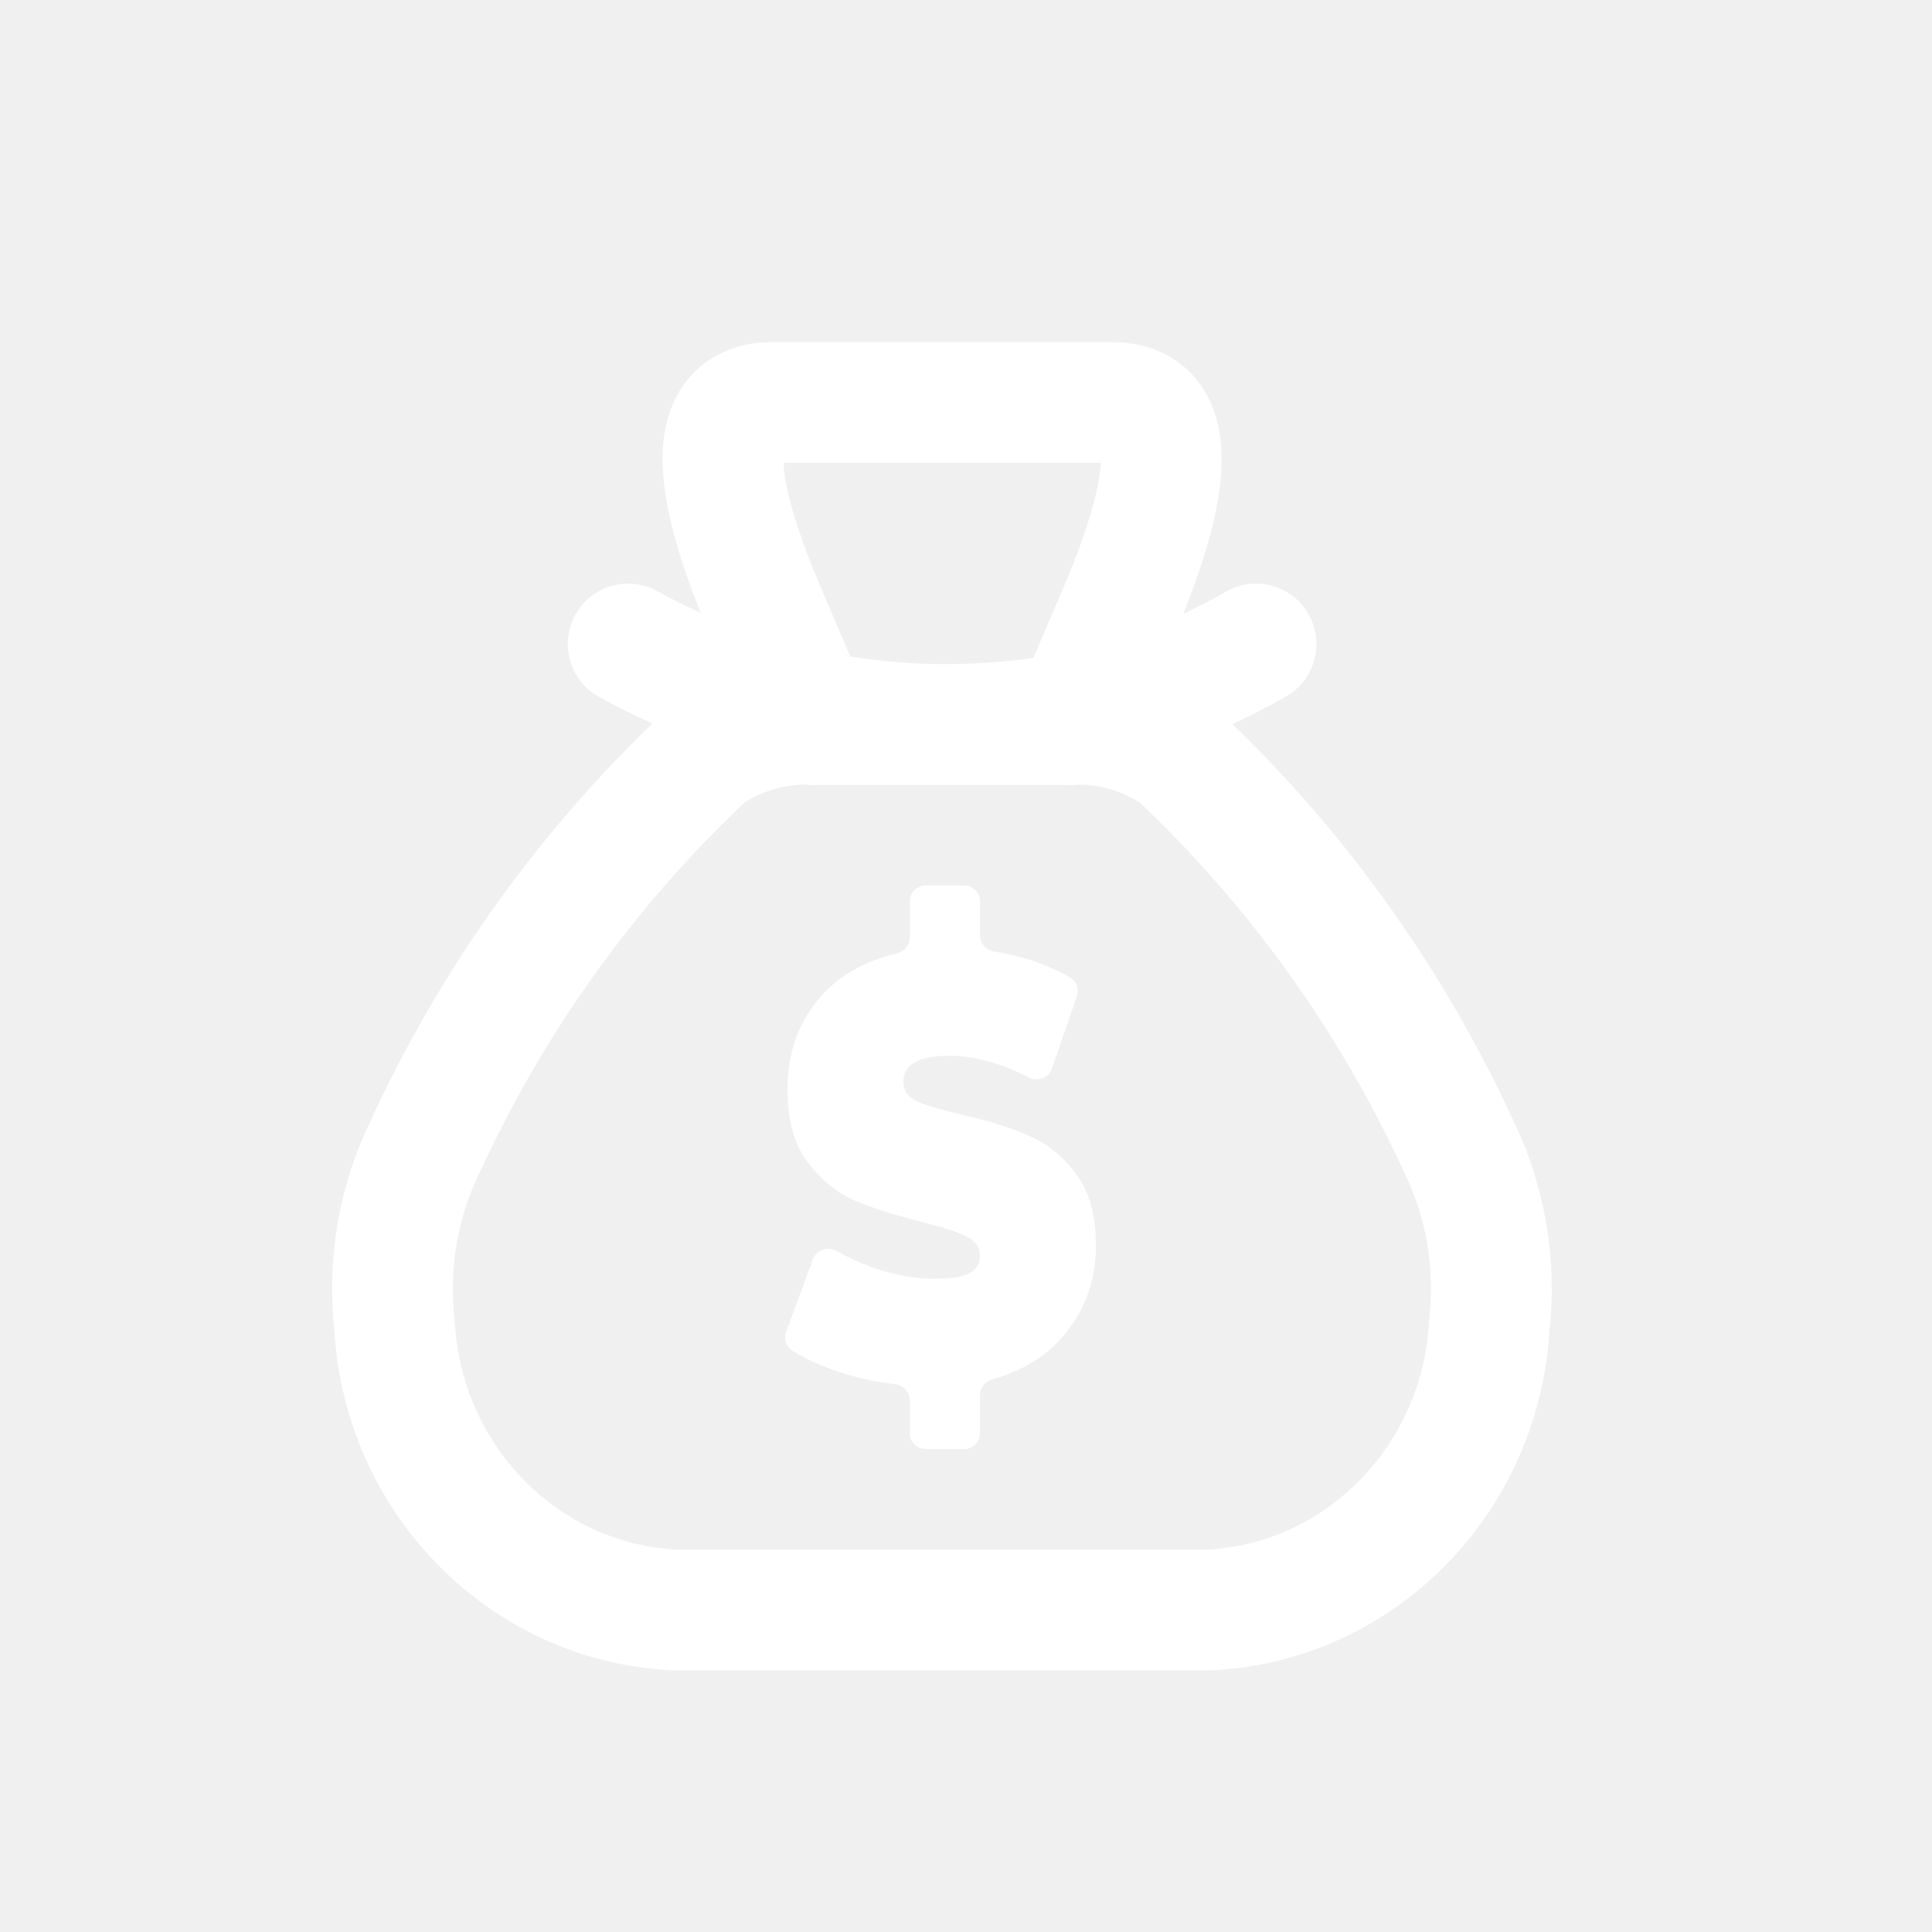
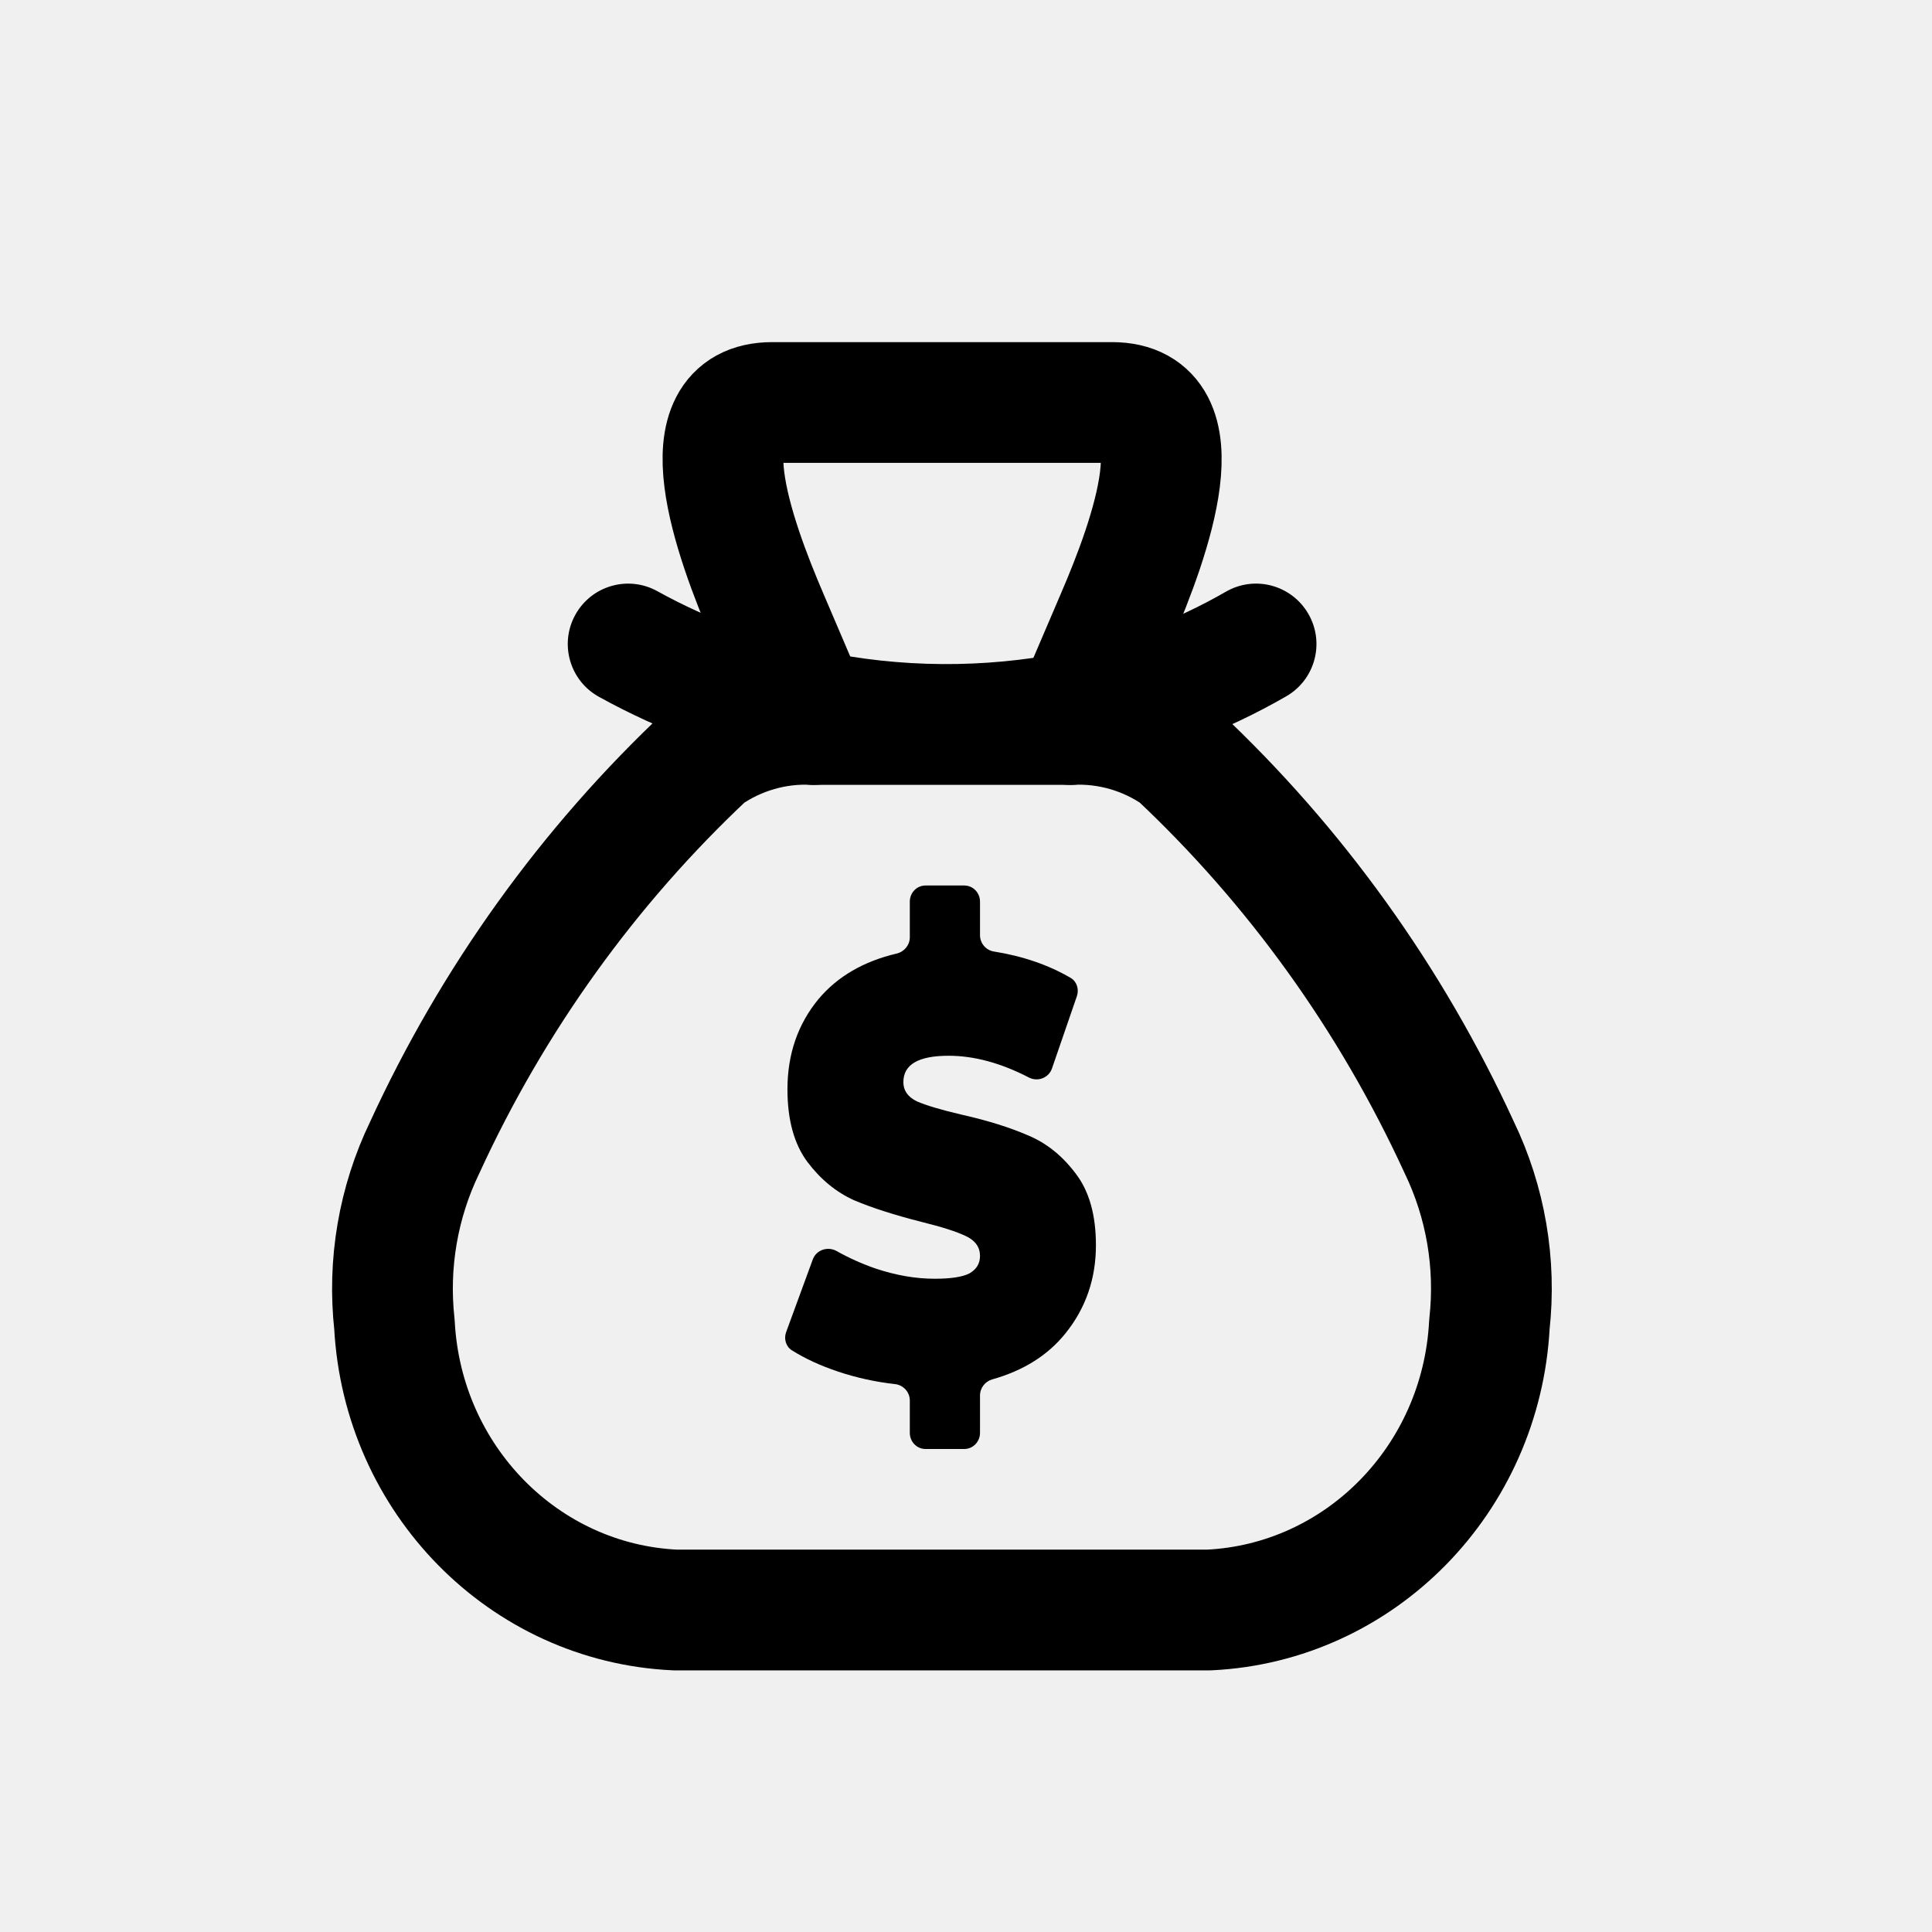
<svg xmlns="http://www.w3.org/2000/svg" width="800px" height="800px" viewBox="0 0 24 24" fill="none">
  <g id="SVGRepo_bgCarrier" stroke-width="0" />
  <g id="SVGRepo_tracerCarrier" stroke-linecap="round" stroke-linejoin="round" />
  <g id="SVGRepo_iconCarrier">
-     <path d="M11.726 17.102C11.627 16.884 11.421 16.726 11.173 16.698C10.963 16.674 10.758 16.628 10.562 16.564C10.474 16.534 10.392 16.502 10.316 16.467L10.442 16.122C10.532 16.162 10.624 16.199 10.718 16.232L10.722 16.233L10.726 16.234C11.029 16.334 11.326 16.385 11.611 16.385C11.897 16.385 12.104 16.347 12.263 16.265L12.272 16.26L12.282 16.254C12.523 16.116 12.661 15.878 12.661 15.602C12.661 15.296 12.496 15.041 12.207 14.903C12.062 14.833 11.856 14.765 11.559 14.692C11.255 14.615 10.999 14.533 10.8 14.449C10.655 14.384 10.53 14.279 10.416 14.129C10.319 13.996 10.269 13.795 10.269 13.532C10.269 13.215 10.358 12.953 10.542 12.732C10.706 12.537 10.938 12.406 11.25 12.332C11.481 12.277 11.662 12.112 11.743 11.899C11.834 12.115 12.03 12.275 12.272 12.314C12.475 12.347 12.661 12.398 12.829 12.468L12.712 12.806C12.396 12.679 12.085 12.615 11.784 12.615C10.785 12.615 10.734 13.304 10.734 13.443C10.734 13.742 10.896 13.993 11.178 14.132L11.186 14.136L11.194 14.139C11.336 14.203 11.539 14.264 11.831 14.332C12.132 14.4 12.384 14.479 12.582 14.565L12.586 14.567L12.59 14.569C12.736 14.63 12.862 14.732 12.975 14.88L12.976 14.883L12.978 14.885C13.076 15.012 13.126 15.208 13.126 15.468C13.126 15.768 13.039 16.022 12.86 16.245C12.705 16.438 12.489 16.571 12.198 16.653C11.974 16.716 11.8 16.888 11.726 17.102Z" fill="#ffffff" />
-     <path d="M11.979 18H11.497C11.389 18 11.302 17.91 11.302 17.8V17.398C11.302 17.293 11.222 17.206 11.12 17.194C10.876 17.167 10.64 17.115 10.412 17.039C10.191 16.965 9.999 16.876 9.837 16.774C9.762 16.727 9.735 16.631 9.766 16.547L10.096 15.647C10.14 15.525 10.284 15.479 10.395 15.542C10.544 15.626 10.704 15.698 10.876 15.758C11.131 15.843 11.376 15.885 11.611 15.885C11.813 15.885 11.957 15.863 12.044 15.818C12.13 15.768 12.174 15.696 12.174 15.602C12.174 15.493 12.116 15.411 12 15.356C11.889 15.302 11.704 15.242 11.444 15.178C11.11 15.093 10.832 15.004 10.61 14.91C10.387 14.81 10.194 14.651 10.029 14.433C9.864 14.21 9.782 13.909 9.782 13.532C9.782 13.095 9.911 12.72 10.171 12.407C10.405 12.13 10.728 11.942 11.14 11.845C11.233 11.823 11.302 11.74 11.302 11.643V11.2C11.302 11.089 11.389 11 11.497 11H11.979C12.086 11 12.174 11.089 12.174 11.2V11.617C12.174 11.719 12.249 11.805 12.347 11.82C12.708 11.878 13.025 11.987 13.299 12.147C13.377 12.192 13.407 12.289 13.377 12.376L13.068 13.273C13.027 13.391 12.891 13.442 12.781 13.385C12.433 13.205 12.101 13.115 11.784 13.115C11.409 13.115 11.222 13.224 11.222 13.443C11.222 13.547 11.277 13.626 11.389 13.681C11.5 13.73 11.683 13.785 11.939 13.845C12.268 13.919 12.546 14.006 12.773 14.105C13 14.2 13.195 14.356 13.36 14.575C13.529 14.793 13.614 15.091 13.614 15.468C13.614 15.885 13.488 16.25 13.236 16.563C13.018 16.835 12.714 17.026 12.327 17.135C12.238 17.16 12.174 17.241 12.174 17.336V17.8C12.174 17.91 12.086 18 11.979 18Z" fill="#ffffff" />
-     <path fill-rule="evenodd" clip-rule="evenodd" d="M9.592 5H13.814C14.895 5 14.302 6.664 13.864 7.679L13.366 8.843L13.298 9C13.77 8.977 14.237 9.111 14.628 9.382C16.092 10.756 17.28 12.41 18.126 14.251C18.455 14.932 18.586 15.696 18.502 16.451C18.401 18.376 16.896 19.91 15.018 20H8.388C6.51 19.913 5.002 18.38 4.9 16.455C4.816 15.7 4.947 14.936 5.276 14.255C6.122 12.412 7.312 10.757 8.778 9.382C9.17 9.111 9.636 8.977 10.108 9L10.03 8.819L9.543 7.679C9.107 6.664 8.51 5 9.592 5Z" stroke="#ffffff" stroke-width="1.5" stroke-linecap="round" stroke-linejoin="round" />
-     <path d="M13.298 9.75C13.713 9.75 14.048 9.414 14.048 9C14.048 8.586 13.713 8.25 13.298 8.25V9.75ZM10.108 8.25C9.694 8.25 9.358 8.586 9.358 9C9.358 9.414 9.694 9.75 10.108 9.75V8.25ZM15.978 8.65C16.337 8.443 16.46 7.985 16.253 7.626C16.046 7.267 15.588 7.143 15.229 7.35L15.978 8.65ZM13.366 8.843L13.51 9.579L13.512 9.578L13.366 8.843ZM10.03 8.819L10.185 8.085L10.179 8.084L10.03 8.819ZM8.166 7.344C7.803 7.143 7.347 7.275 7.147 7.637C6.946 8 7.078 8.456 7.44 8.656L8.166 7.344ZM13.298 8.25H10.108V9.75H13.298V8.25ZM15.229 7.35C14.602 7.711 13.923 7.967 13.219 8.108L13.512 9.578C14.378 9.406 15.21 9.092 15.978 8.65L15.229 7.35ZM13.221 8.107C12.217 8.304 11.186 8.297 10.185 8.085L9.875 9.553C11.073 9.806 12.309 9.815 13.51 9.579L13.221 8.107ZM10.179 8.084C9.476 7.942 8.797 7.693 8.166 7.344L7.44 8.656C8.205 9.079 9.028 9.382 9.882 9.554L10.179 8.084Z" fill="#ffffff" />
+     <path d="M11.726 17.102C11.627 16.884 11.421 16.726 11.173 16.698C10.963 16.674 10.758 16.628 10.562 16.564C10.474 16.534 10.392 16.502 10.316 16.467L10.442 16.122C10.532 16.162 10.624 16.199 10.718 16.232L10.722 16.233L10.726 16.234C11.029 16.334 11.326 16.385 11.611 16.385C11.897 16.385 12.104 16.347 12.263 16.265L12.272 16.26L12.282 16.254C12.523 16.116 12.661 15.878 12.661 15.602C12.661 15.296 12.496 15.041 12.207 14.903C12.062 14.833 11.856 14.765 11.559 14.692C11.255 14.615 10.999 14.533 10.8 14.449C10.655 14.384 10.53 14.279 10.416 14.129C10.319 13.996 10.269 13.795 10.269 13.532C10.269 13.215 10.358 12.953 10.542 12.732C10.706 12.537 10.938 12.406 11.25 12.332C11.481 12.277 11.662 12.112 11.743 11.899C11.834 12.115 12.03 12.275 12.272 12.314C12.475 12.347 12.661 12.398 12.829 12.468L12.712 12.806C12.396 12.679 12.085 12.615 11.784 12.615C10.785 12.615 10.734 13.304 10.734 13.443C10.734 13.742 10.896 13.993 11.178 14.132L11.186 14.136L11.194 14.139C11.336 14.203 11.539 14.264 11.831 14.332C12.132 14.4 12.384 14.479 12.582 14.565L12.586 14.567L12.59 14.569C12.736 14.63 12.862 14.732 12.975 14.88L12.976 14.883L12.978 14.885C13.076 15.012 13.126 15.208 13.126 15.468C13.126 15.768 13.039 16.022 12.86 16.245C12.705 16.438 12.489 16.571 12.198 16.653C11.974 16.716 11.8 16.888 11.726 17.102Z" fill="#000000" />
+     <path d="M11.979 18H11.497C11.389 18 11.302 17.91 11.302 17.8V17.398C11.302 17.293 11.222 17.206 11.12 17.194C10.876 17.167 10.64 17.115 10.412 17.039C10.191 16.965 9.999 16.876 9.837 16.774C9.762 16.727 9.735 16.631 9.766 16.547L10.096 15.647C10.14 15.525 10.284 15.479 10.395 15.542C10.544 15.626 10.704 15.698 10.876 15.758C11.131 15.843 11.376 15.885 11.611 15.885C11.813 15.885 11.957 15.863 12.044 15.818C12.13 15.768 12.174 15.696 12.174 15.602C12.174 15.493 12.116 15.411 12 15.356C11.889 15.302 11.704 15.242 11.444 15.178C11.11 15.093 10.832 15.004 10.61 14.91C10.387 14.81 10.194 14.651 10.029 14.433C9.864 14.21 9.782 13.909 9.782 13.532C9.782 13.095 9.911 12.72 10.171 12.407C10.405 12.13 10.728 11.942 11.14 11.845C11.233 11.823 11.302 11.74 11.302 11.643V11.2C11.302 11.089 11.389 11 11.497 11H11.979C12.086 11 12.174 11.089 12.174 11.2V11.617C12.174 11.719 12.249 11.805 12.347 11.82C12.708 11.878 13.025 11.987 13.299 12.147C13.377 12.192 13.407 12.289 13.377 12.376L13.068 13.273C13.027 13.391 12.891 13.442 12.781 13.385C12.433 13.205 12.101 13.115 11.784 13.115C11.409 13.115 11.222 13.224 11.222 13.443C11.222 13.547 11.277 13.626 11.389 13.681C11.5 13.73 11.683 13.785 11.939 13.845C12.268 13.919 12.546 14.006 12.773 14.105C13 14.2 13.195 14.356 13.36 14.575C13.529 14.793 13.614 15.091 13.614 15.468C13.614 15.885 13.488 16.25 13.236 16.563C13.018 16.835 12.714 17.026 12.327 17.135C12.238 17.16 12.174 17.241 12.174 17.336V17.8C12.174 17.91 12.086 18 11.979 18Z" fill="#000000" />
+     <path fill-rule="evenodd" clip-rule="evenodd" d="M9.592 5H13.814C14.895 5 14.302 6.664 13.864 7.679L13.366 8.843L13.298 9C13.77 8.977 14.237 9.111 14.628 9.382C16.092 10.756 17.28 12.41 18.126 14.251C18.455 14.932 18.586 15.696 18.502 16.451C18.401 18.376 16.896 19.91 15.018 20H8.388C6.51 19.913 5.002 18.38 4.9 16.455C4.816 15.7 4.947 14.936 5.276 14.255C6.122 12.412 7.312 10.757 8.778 9.382C9.17 9.111 9.636 8.977 10.108 9L10.03 8.819L9.543 7.679C9.107 6.664 8.51 5 9.592 5Z" stroke="#000000" stroke-width="1.5" stroke-linecap="round" stroke-linejoin="round" />
+     <path d="M13.298 9.75C13.713 9.75 14.048 9.414 14.048 9C14.048 8.586 13.713 8.25 13.298 8.25V9.75ZM10.108 8.25C9.694 8.25 9.358 8.586 9.358 9C9.358 9.414 9.694 9.75 10.108 9.75V8.25ZM15.978 8.65C16.337 8.443 16.46 7.985 16.253 7.626C16.046 7.267 15.588 7.143 15.229 7.35L15.978 8.65ZM13.366 8.843L13.51 9.579L13.512 9.578L13.366 8.843ZM10.03 8.819L10.185 8.085L10.179 8.084L10.03 8.819ZM8.166 7.344C7.803 7.143 7.347 7.275 7.147 7.637C6.946 8 7.078 8.456 7.44 8.656L8.166 7.344ZM13.298 8.25H10.108V9.75H13.298V8.25ZM15.229 7.35C14.602 7.711 13.923 7.967 13.219 8.108L13.512 9.578C14.378 9.406 15.21 9.092 15.978 8.65L15.229 7.35ZM13.221 8.107C12.217 8.304 11.186 8.297 10.185 8.085L9.875 9.553C11.073 9.806 12.309 9.815 13.51 9.579L13.221 8.107ZM10.179 8.084C9.476 7.942 8.797 7.693 8.166 7.344L7.44 8.656C8.205 9.079 9.028 9.382 9.882 9.554L10.179 8.084Z" fill="#000000" />
  </g>
</svg>
